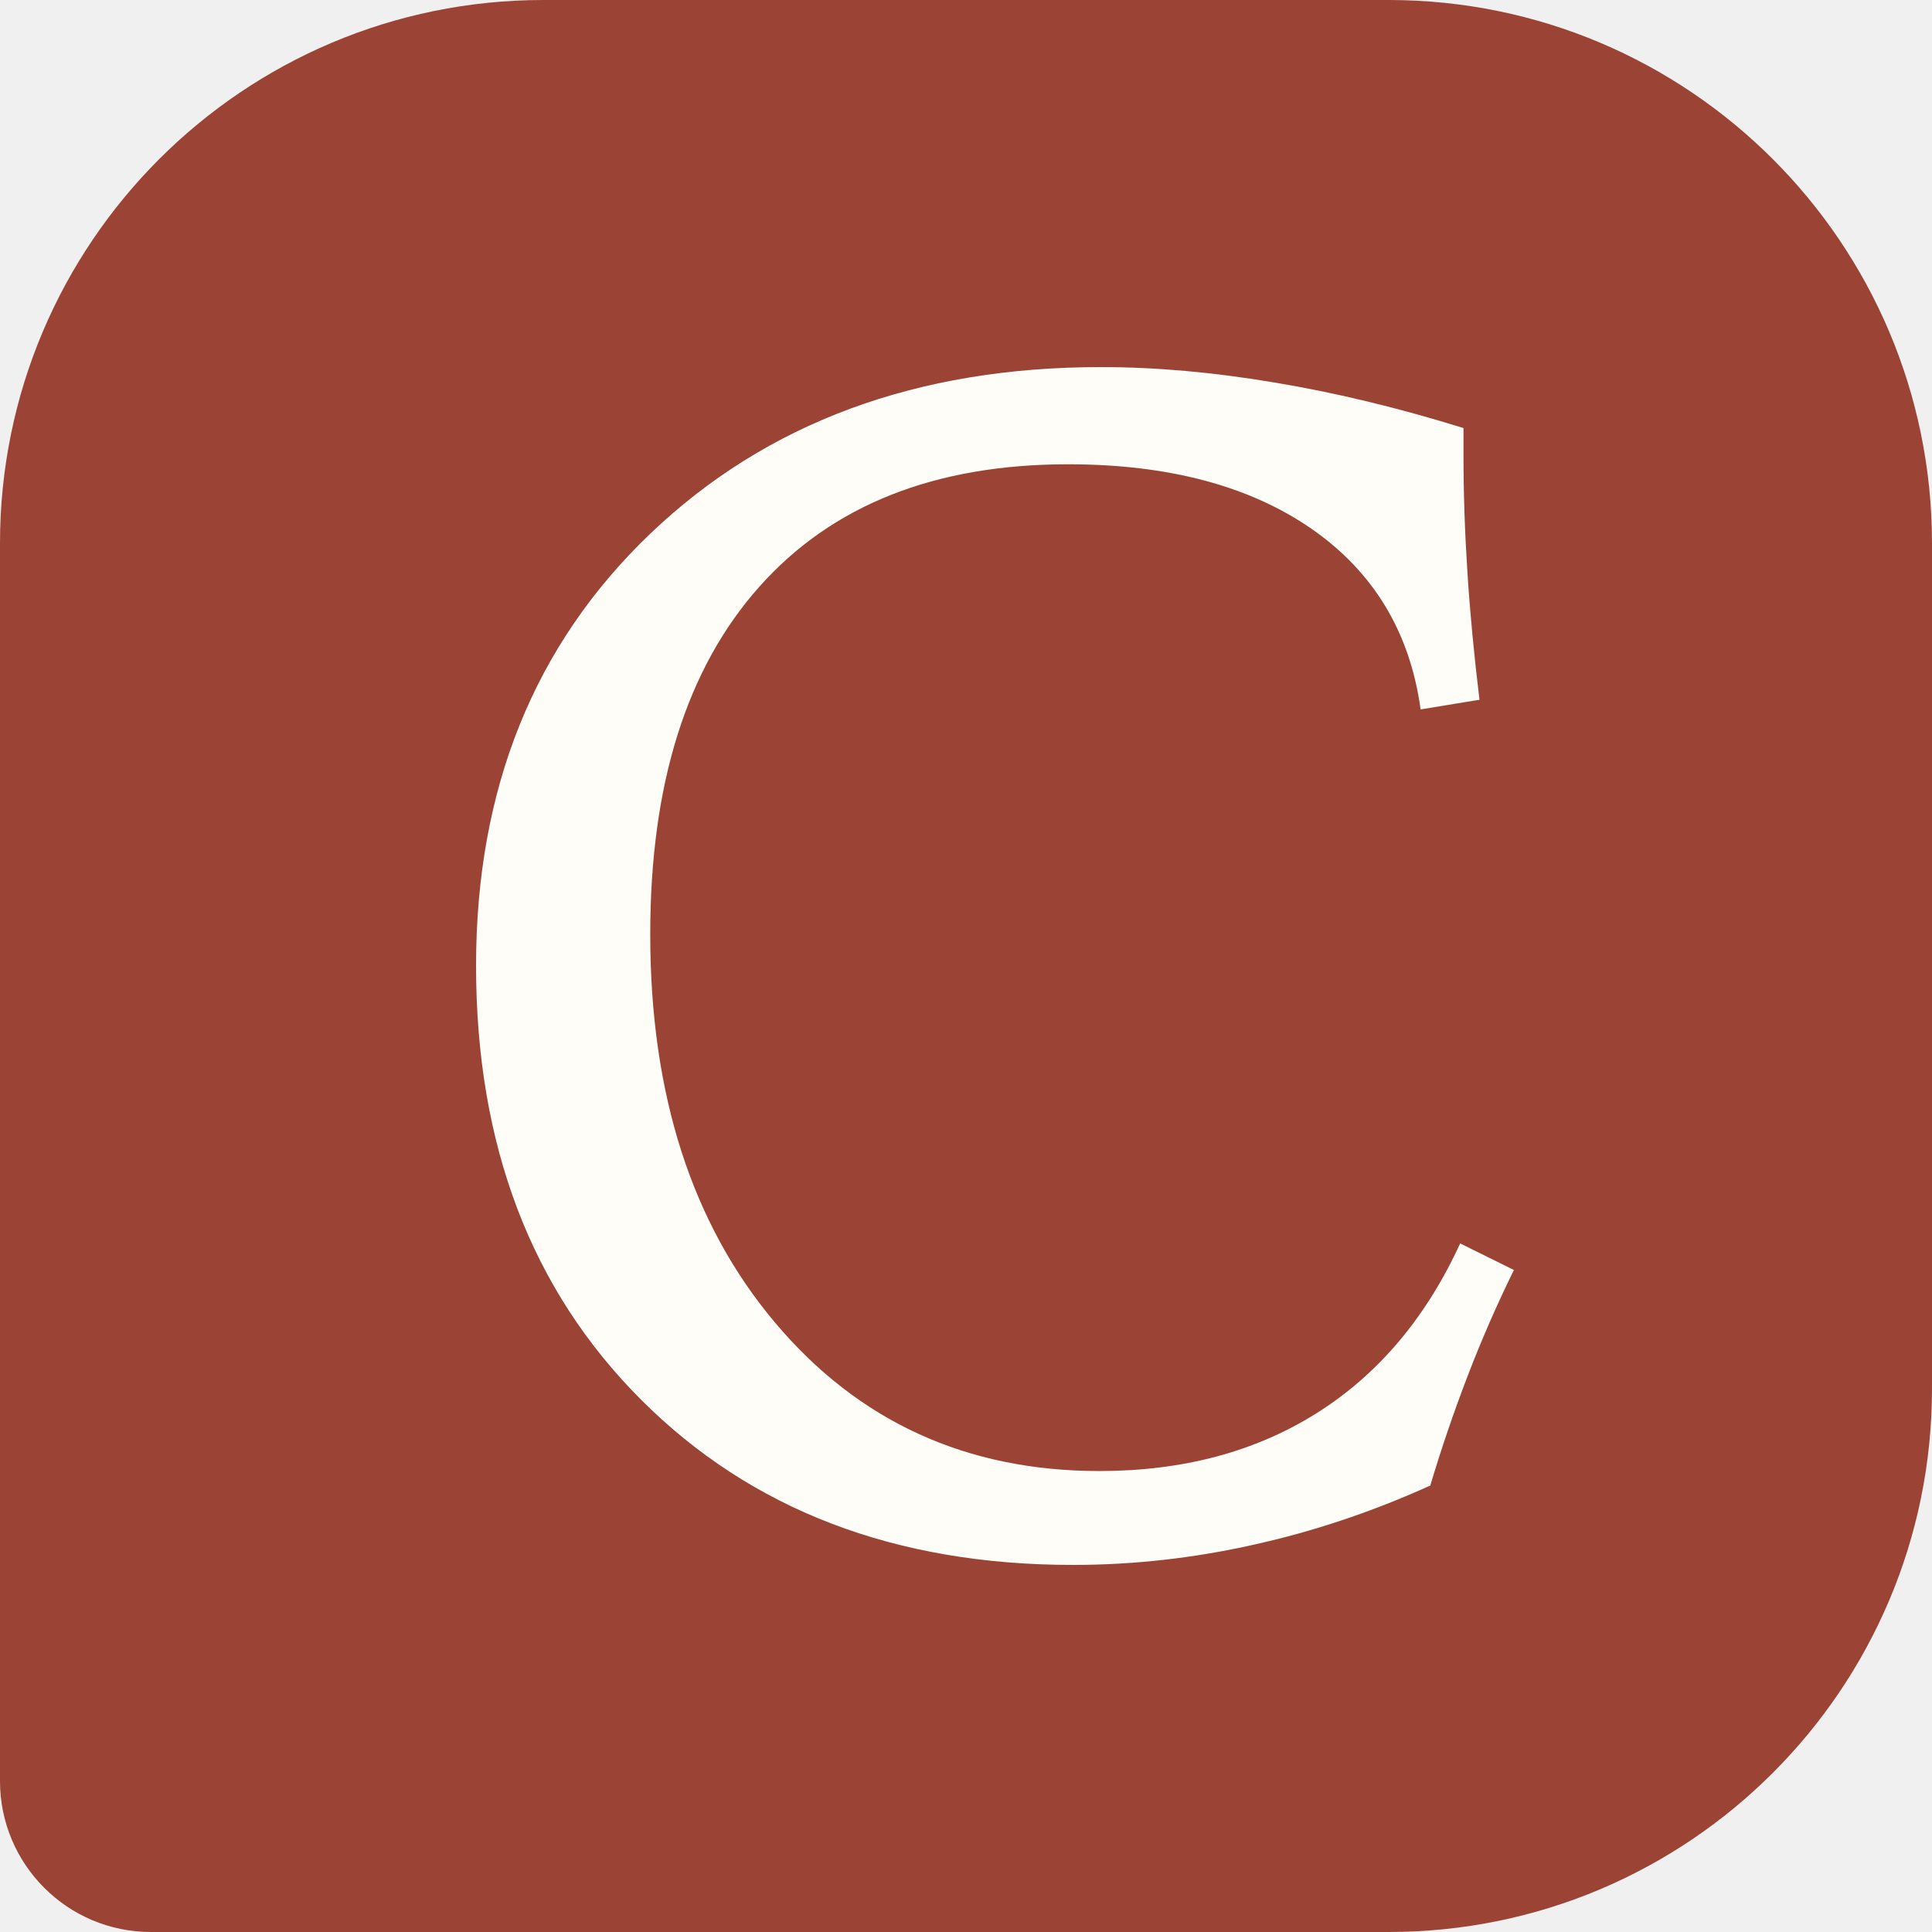
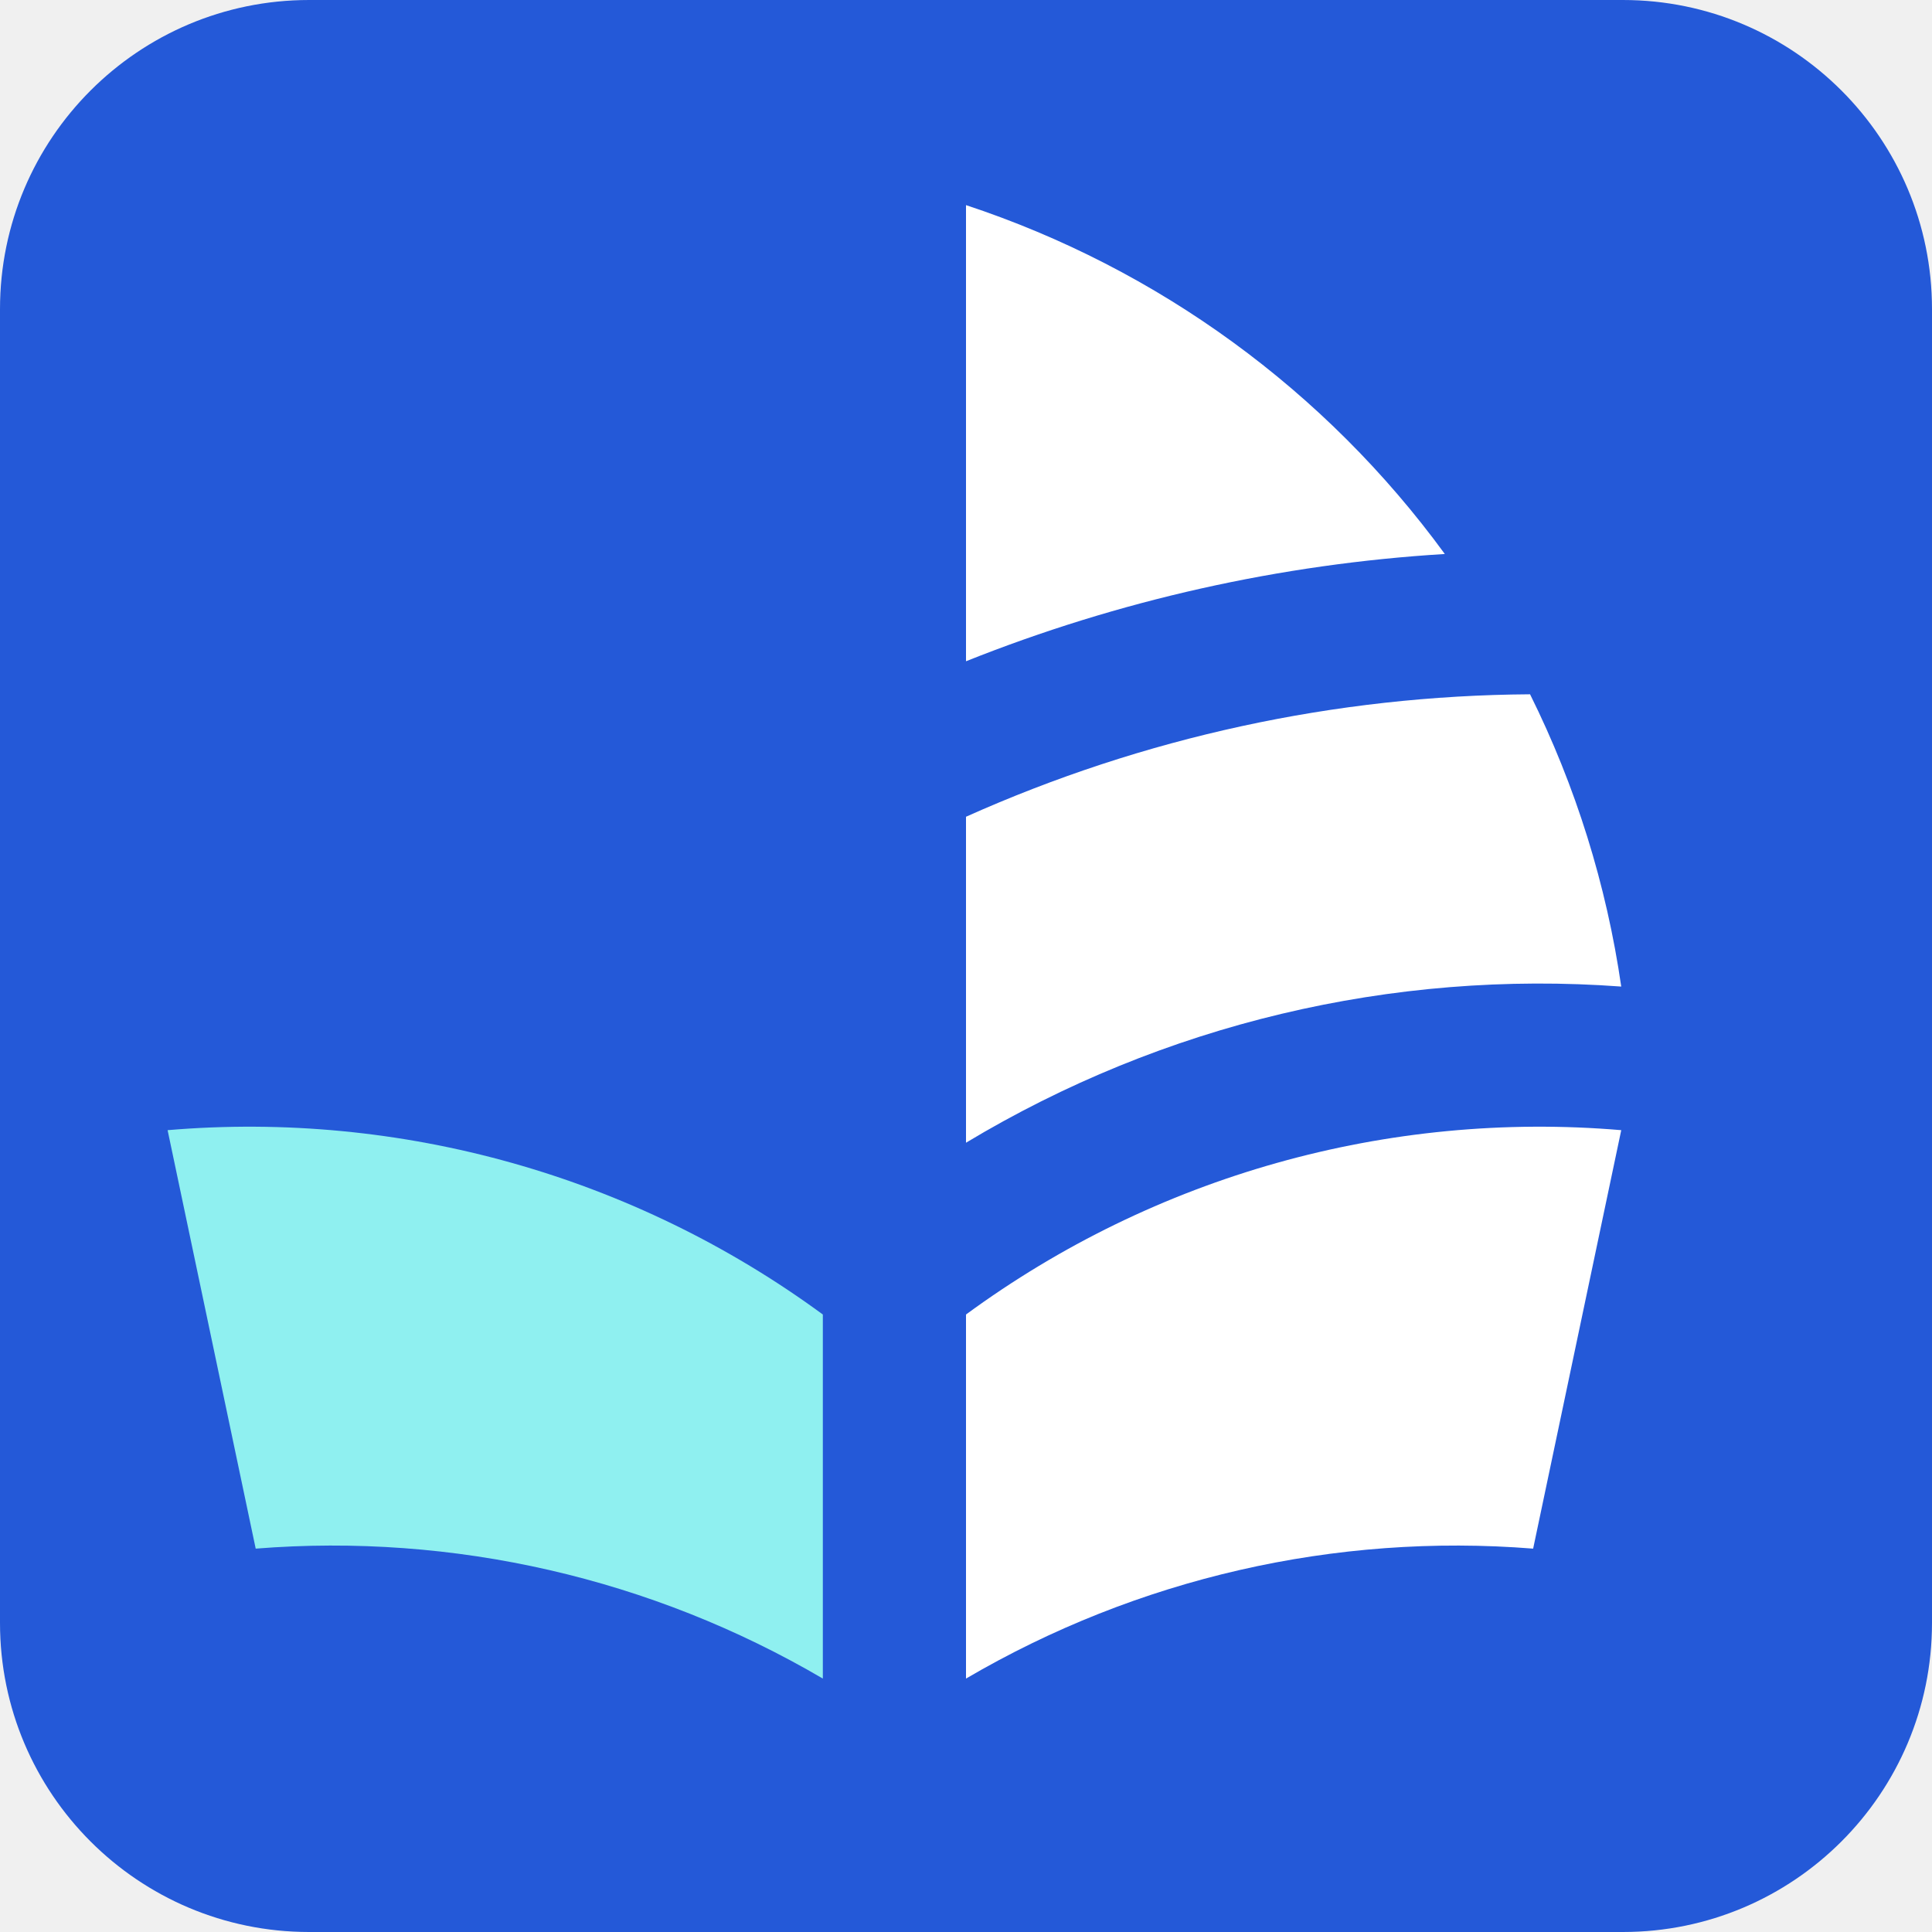
- <svg xmlns="http://www.w3.org/2000/svg" viewBox="0 0 64 64">
-   <path d="M18 0h28a18 18 0 0 1 18 18v28a18 18 0 0 1-18 18H5a5 5 0 0 1-5-5V18A18 18 0 0 1 18 0z" fill="#9b4436" />
-   <path d="M48.48 14.18V15.09Q48.48 16.95 48.61 18.96Q48.74 20.97 49.01 23.18L47.06 23.5Q46.53 19.66 43.45 17.52Q40.36 15.38 35.38 15.38Q28.76 15.38 25.15 19.44Q21.54 23.5 21.54 30.95Q21.54 38.91 25.68 43.82Q29.82 48.73 36.42 48.73Q40.57 48.73 43.62 46.81Q46.67 44.89 48.37 41.19L50.15 42.07Q49.3 43.8 48.61 45.6Q47.92 47.4 47.38 49.21Q44.51 50.51 41.53 51.17Q38.55 51.84 35.54 51.84Q26.71 51.84 21.24 46.37Q15.77 40.9 15.77 31.99Q15.77 23.2 21.54 17.68Q27.32 12.16 36.47 12.16Q39.19 12.16 42.21 12.67Q45.23 13.17 48.48 14.18Z" fill="#fffdf8" />
+ <svg xmlns="http://www.w3.org/2000/svg" viewBox="0 0 100 100">
+   <rect width="100" height="100" rx="16" fill="#2459D8" />
+   <g transform="translate(46.295 48.75) scale(1.14) translate(-48.0 -46.45)">
+     <path d="M44.75 63.37A44 44 0 0 0 15 55L19 74A44 44 0 0 1 44.75 79.9Z" fill="#8FF0F0" />
+     <path d="M51.25 63.37A44 44 0 0 1 81 55L77 74A44 44 0 0 0 51.25 79.9ZM51.25 55.57A50.5 50.5 0 0 1 81 48.48A44 44 0 0 0 76.86 35.21A63.64 63.64 0 0 0 51.25 40.77ZM51.25 33.71A70.14 70.14 0 0 1 72.99 28.84A44 44 0 0 0 51.25 13Z" fill="#FFFFFF" />
+   </g>
</svg>
